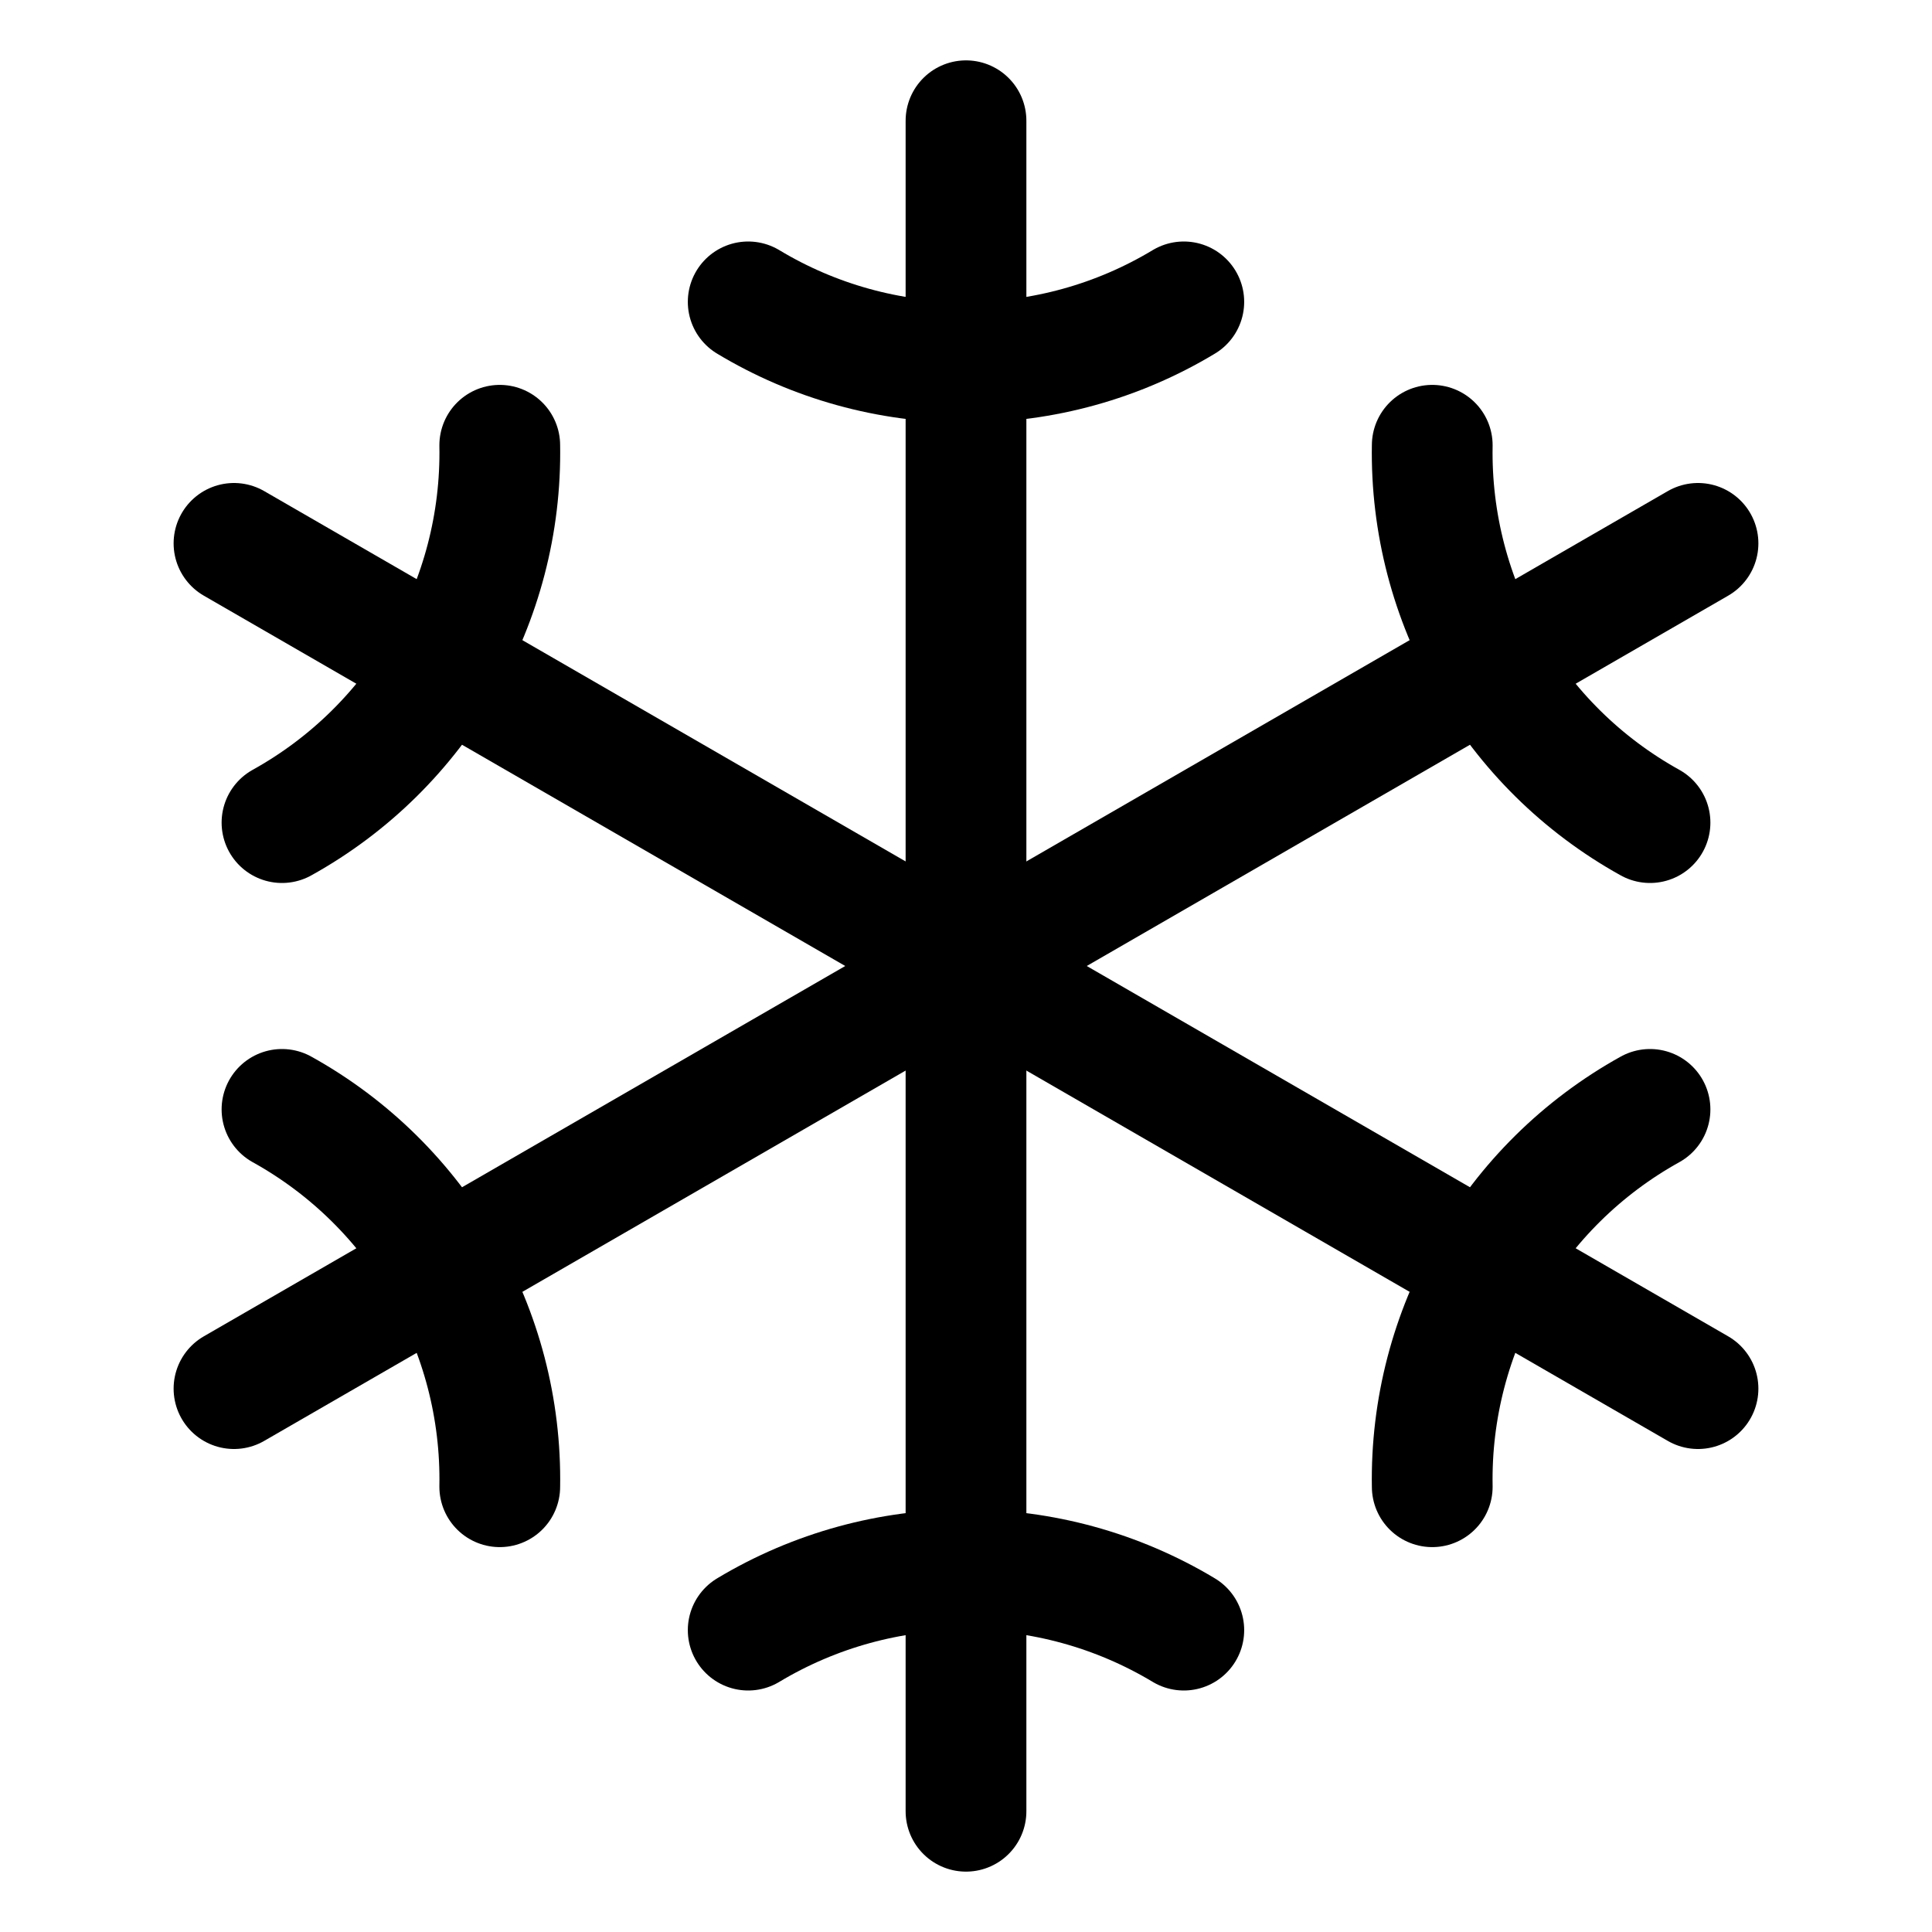
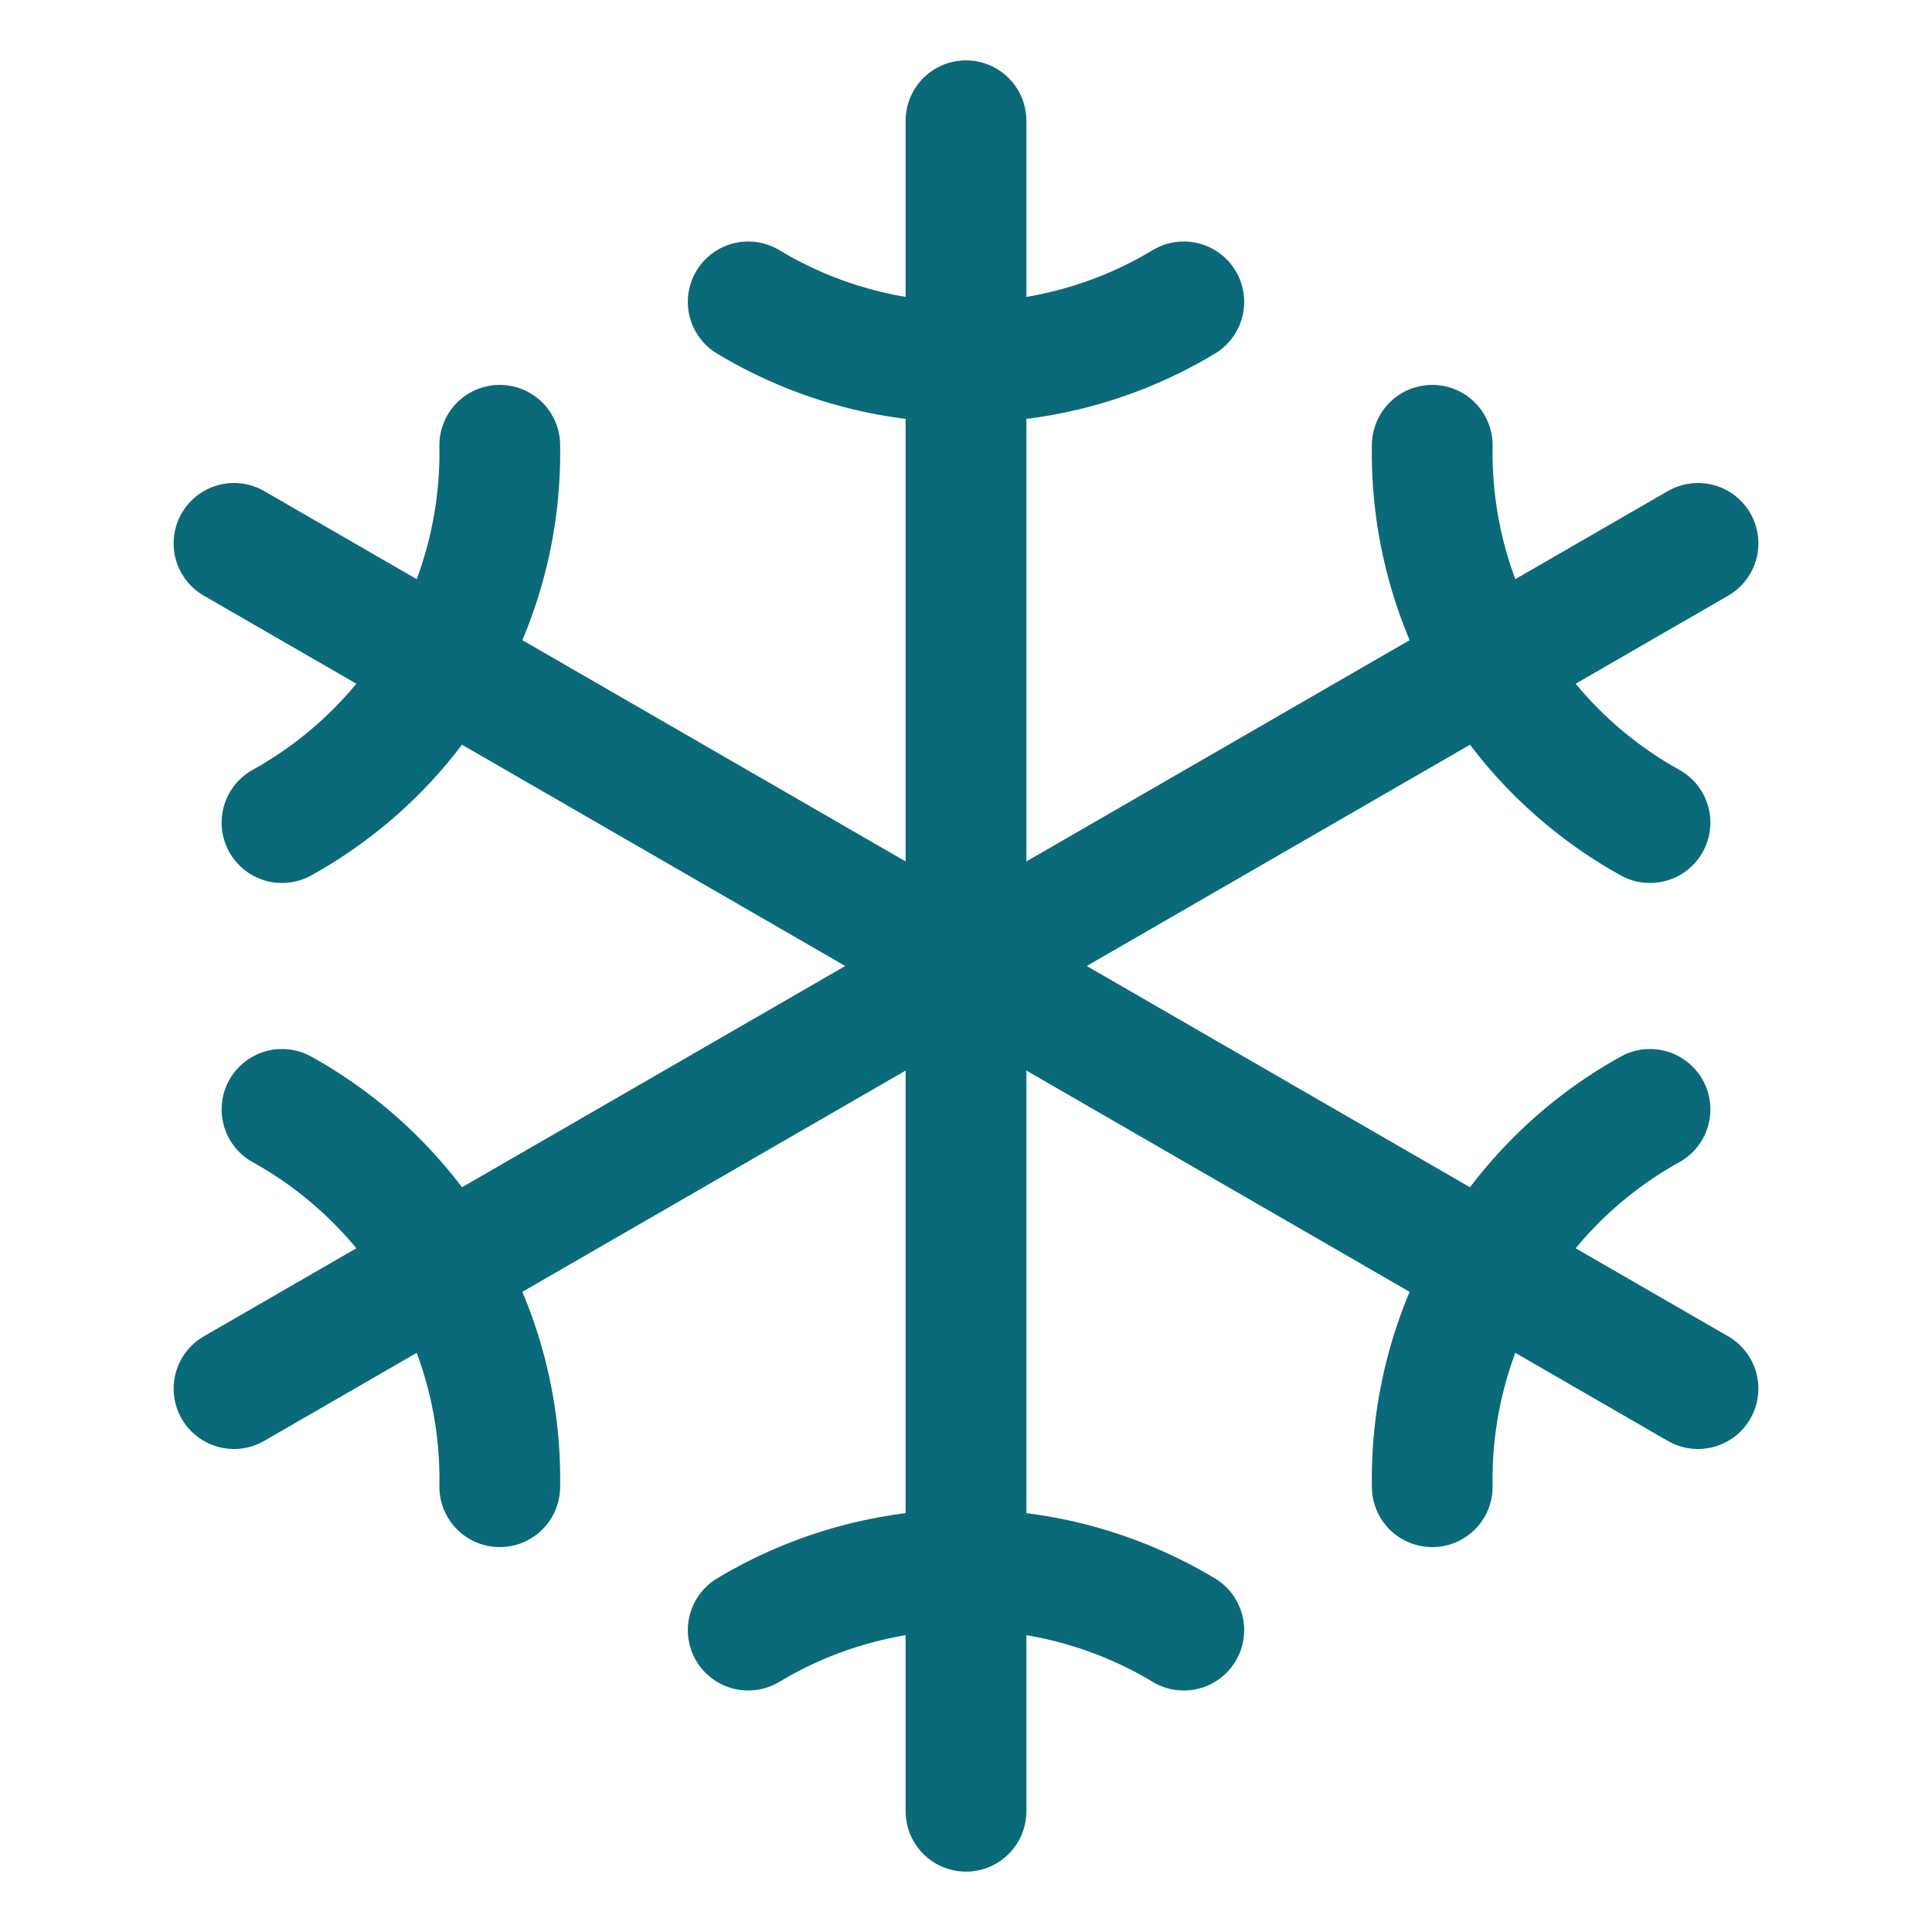
<svg xmlns="http://www.w3.org/2000/svg" width="512" height="512" viewBox="0 0 512 512">
-   <line x1="256" y1="32" x2="256" y2="480" style="fill:none;stroke:#000;stroke-linecap:round;stroke-linejoin:round;stroke-width:32px" />
-   <path d="M313.72,80A111.47,111.47,0,0,1,256,96a111.47,111.47,0,0,1-57.72-16" style="fill:none;stroke:#000;stroke-linecap:round;stroke-linejoin:round;stroke-width:32px" />
-   <path d="M198.28,432a112.11,112.11,0,0,1,115.44,0" style="fill:none;stroke:#000;stroke-linecap:round;stroke-linejoin:round;stroke-width:32px" />
-   <line x1="449.99" y1="144" x2="62.01" y2="368" style="fill:none;stroke:#000;stroke-linecap:round;stroke-linejoin:round;stroke-width:32px" />
-   <path d="M437.27,218a112.09,112.09,0,0,1-57.71-100" style="fill:none;stroke:#000;stroke-linecap:round;stroke-linejoin:round;stroke-width:32px" />
-   <path d="M74.73,294a112.09,112.09,0,0,1,57.71,100" style="fill:none;stroke:#000;stroke-linecap:round;stroke-linejoin:round;stroke-width:32px" />
-   <line x1="62.01" y1="144" x2="449.99" y2="368" style="fill:none;stroke:#000;stroke-linecap:round;stroke-linejoin:round;stroke-width:32px" />
-   <path d="M74.73,218a112.09,112.09,0,0,0,57.71-100" style="fill:none;stroke:#000;stroke-linecap:round;stroke-linejoin:round;stroke-width:32px" />
-   <path d="M437.27,294a112.09,112.09,0,0,0-57.71,100" style="fill:none;stroke:#000;stroke-linecap:round;stroke-linejoin:round;stroke-width:32px" />
+   <line x1="256" y1="32" x2="256" y2="480" style="fill:none;stroke:#0b6a79;stroke-linecap:round;stroke-linejoin:round;stroke-width:32px" />
+   <path d="M313.72,80A111.47,111.47,0,0,1,256,96a111.47,111.47,0,0,1-57.72-16" style="fill:none;stroke:#0b6a79;stroke-linecap:round;stroke-linejoin:round;stroke-width:32px" />
+   <path d="M198.28,432a112.11,112.11,0,0,1,115.44,0" style="fill:none;stroke:#0b6a79;stroke-linecap:round;stroke-linejoin:round;stroke-width:32px" />
+   <line x1="449.99" y1="144" x2="62.01" y2="368" style="fill:none;stroke:#0b6a79;stroke-linecap:round;stroke-linejoin:round;stroke-width:32px" />
+   <path d="M437.27,218a112.09,112.09,0,0,1-57.71-100" style="fill:none;stroke:#0b6a79;stroke-linecap:round;stroke-linejoin:round;stroke-width:32px" />
+   <path d="M74.73,294a112.09,112.09,0,0,1,57.71,100" style="fill:none;stroke:#0b6a79;stroke-linecap:round;stroke-linejoin:round;stroke-width:32px" />
+   <line x1="62.01" y1="144" x2="449.99" y2="368" style="fill:none;stroke:#0b6a79;stroke-linecap:round;stroke-linejoin:round;stroke-width:32px" />
+   <path d="M74.73,218a112.09,112.09,0,0,0,57.71-100" style="fill:none;stroke:#0b6a79;stroke-linecap:round;stroke-linejoin:round;stroke-width:32px" />
+   <path d="M437.27,294a112.09,112.09,0,0,0-57.71,100" style="fill:none;stroke:#0b6a79;stroke-linecap:round;stroke-linejoin:round;stroke-width:32px" />
</svg>
